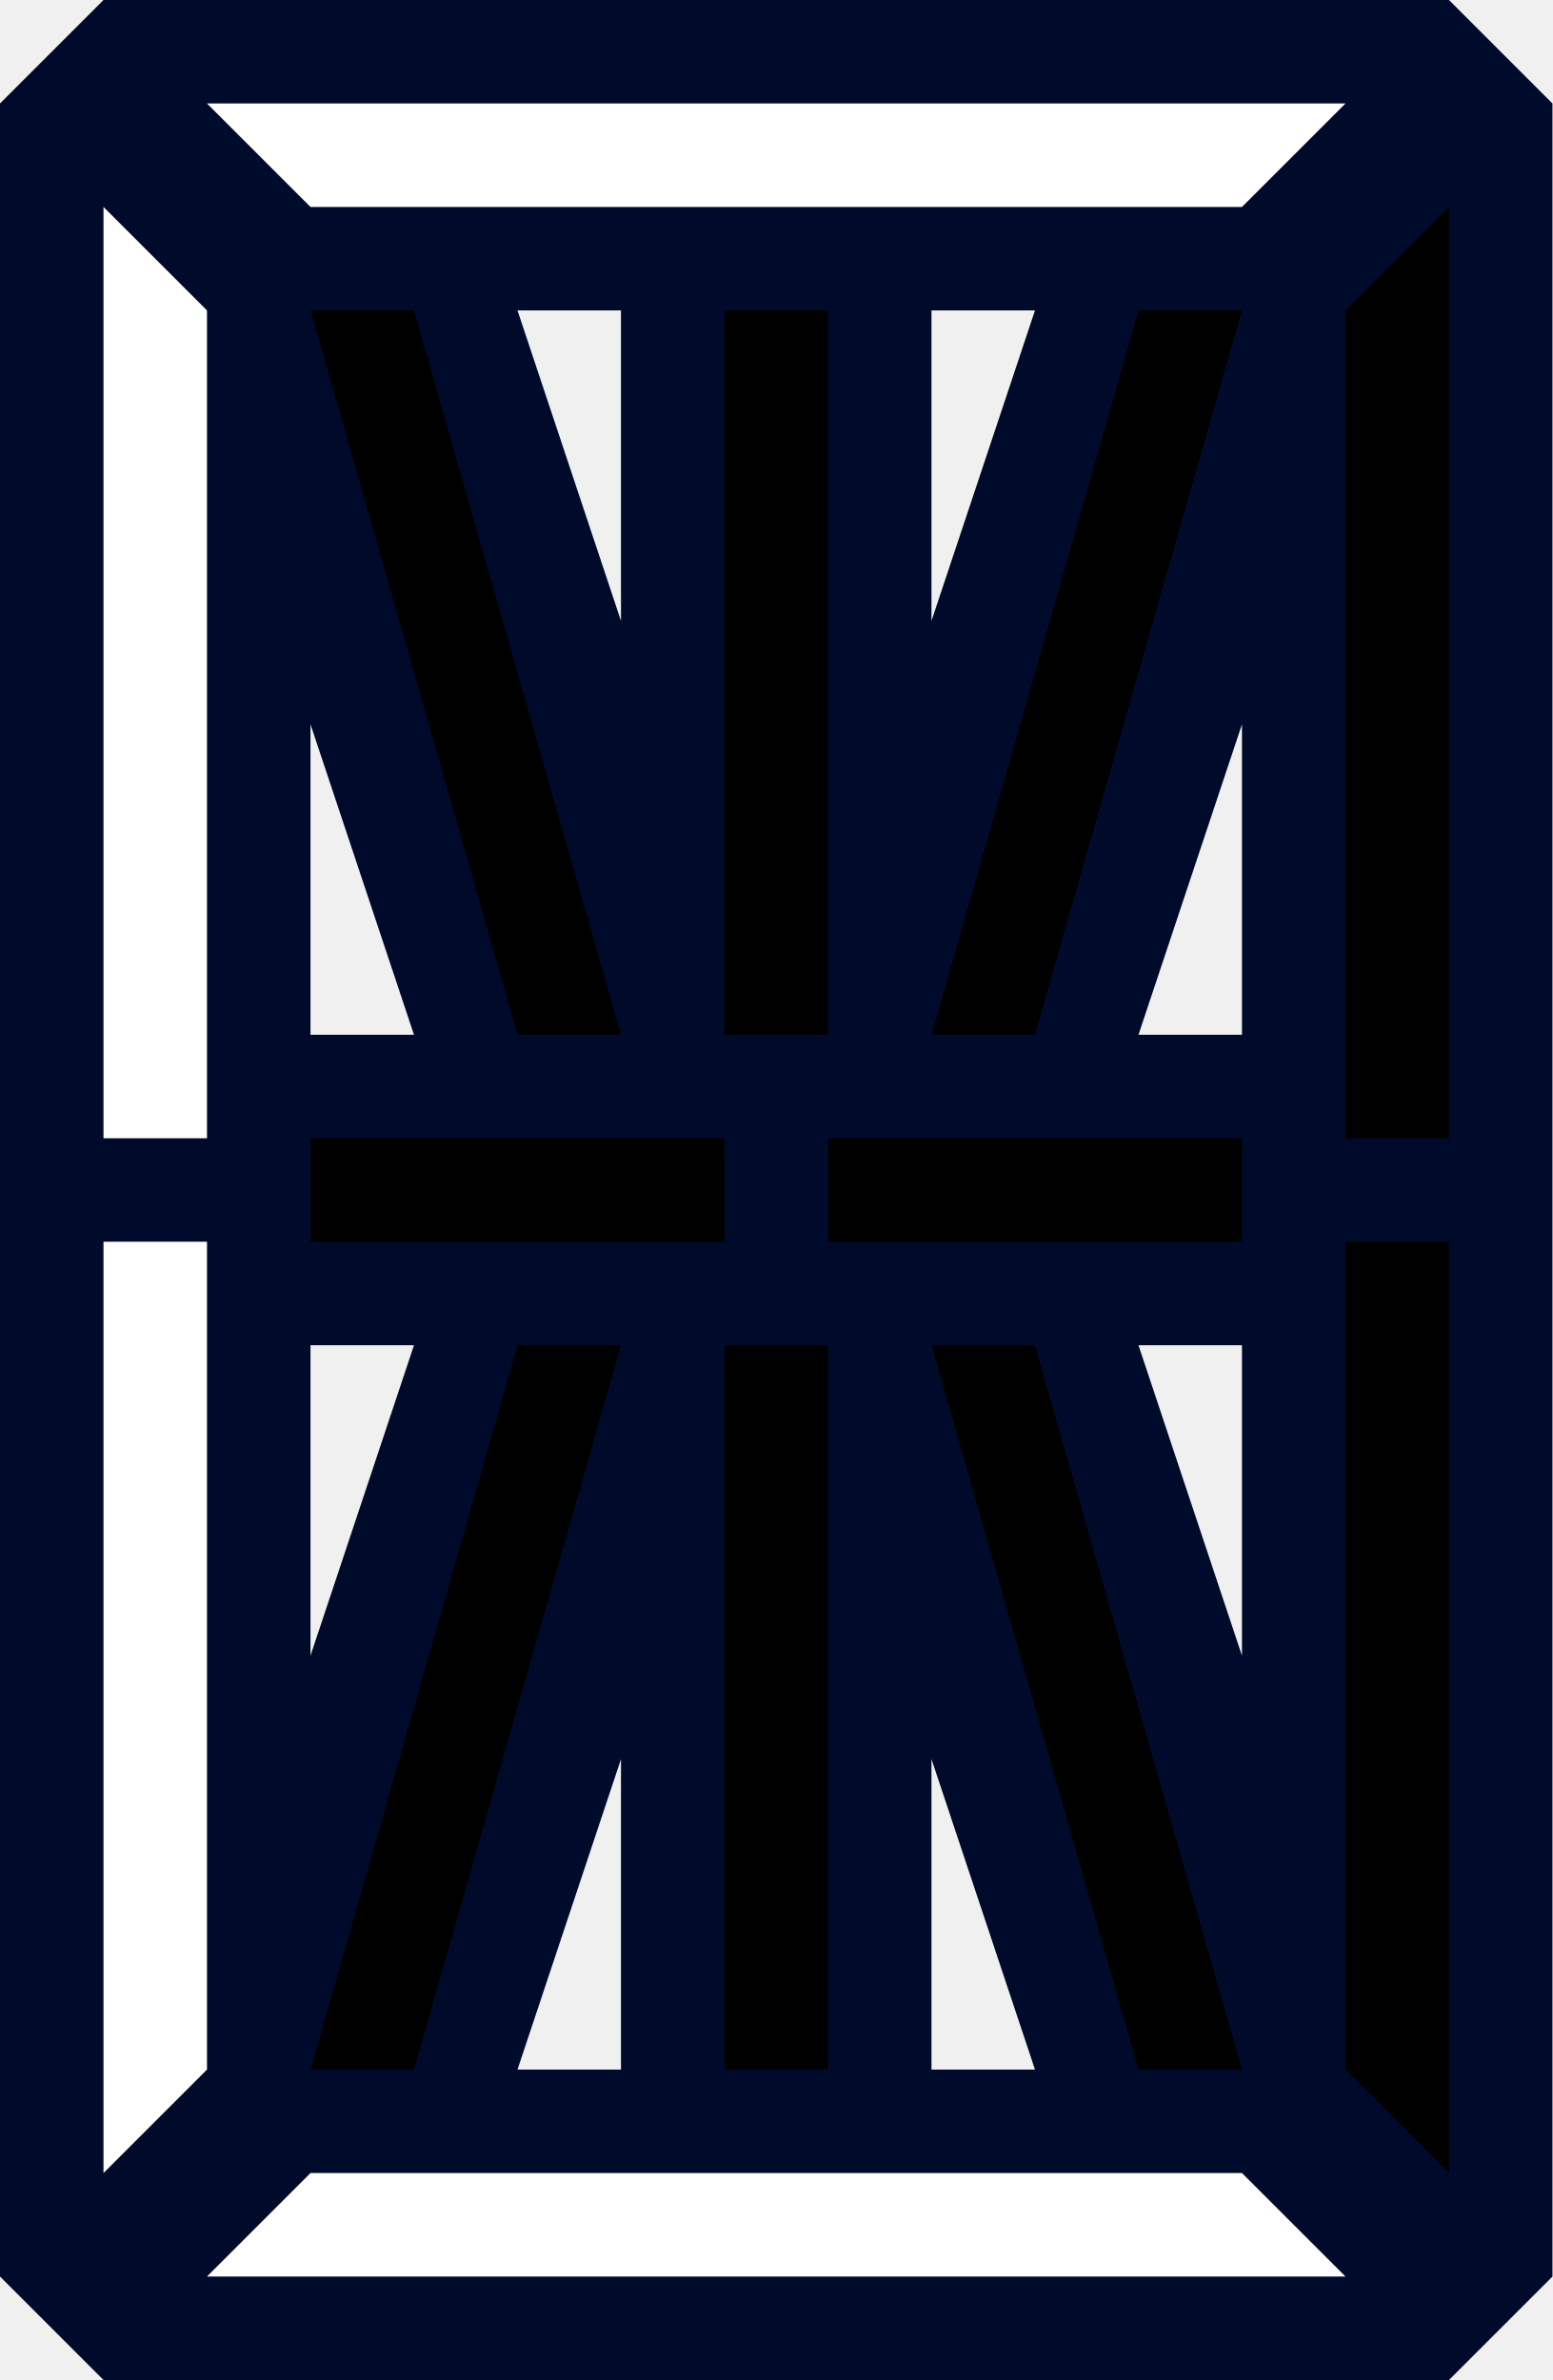
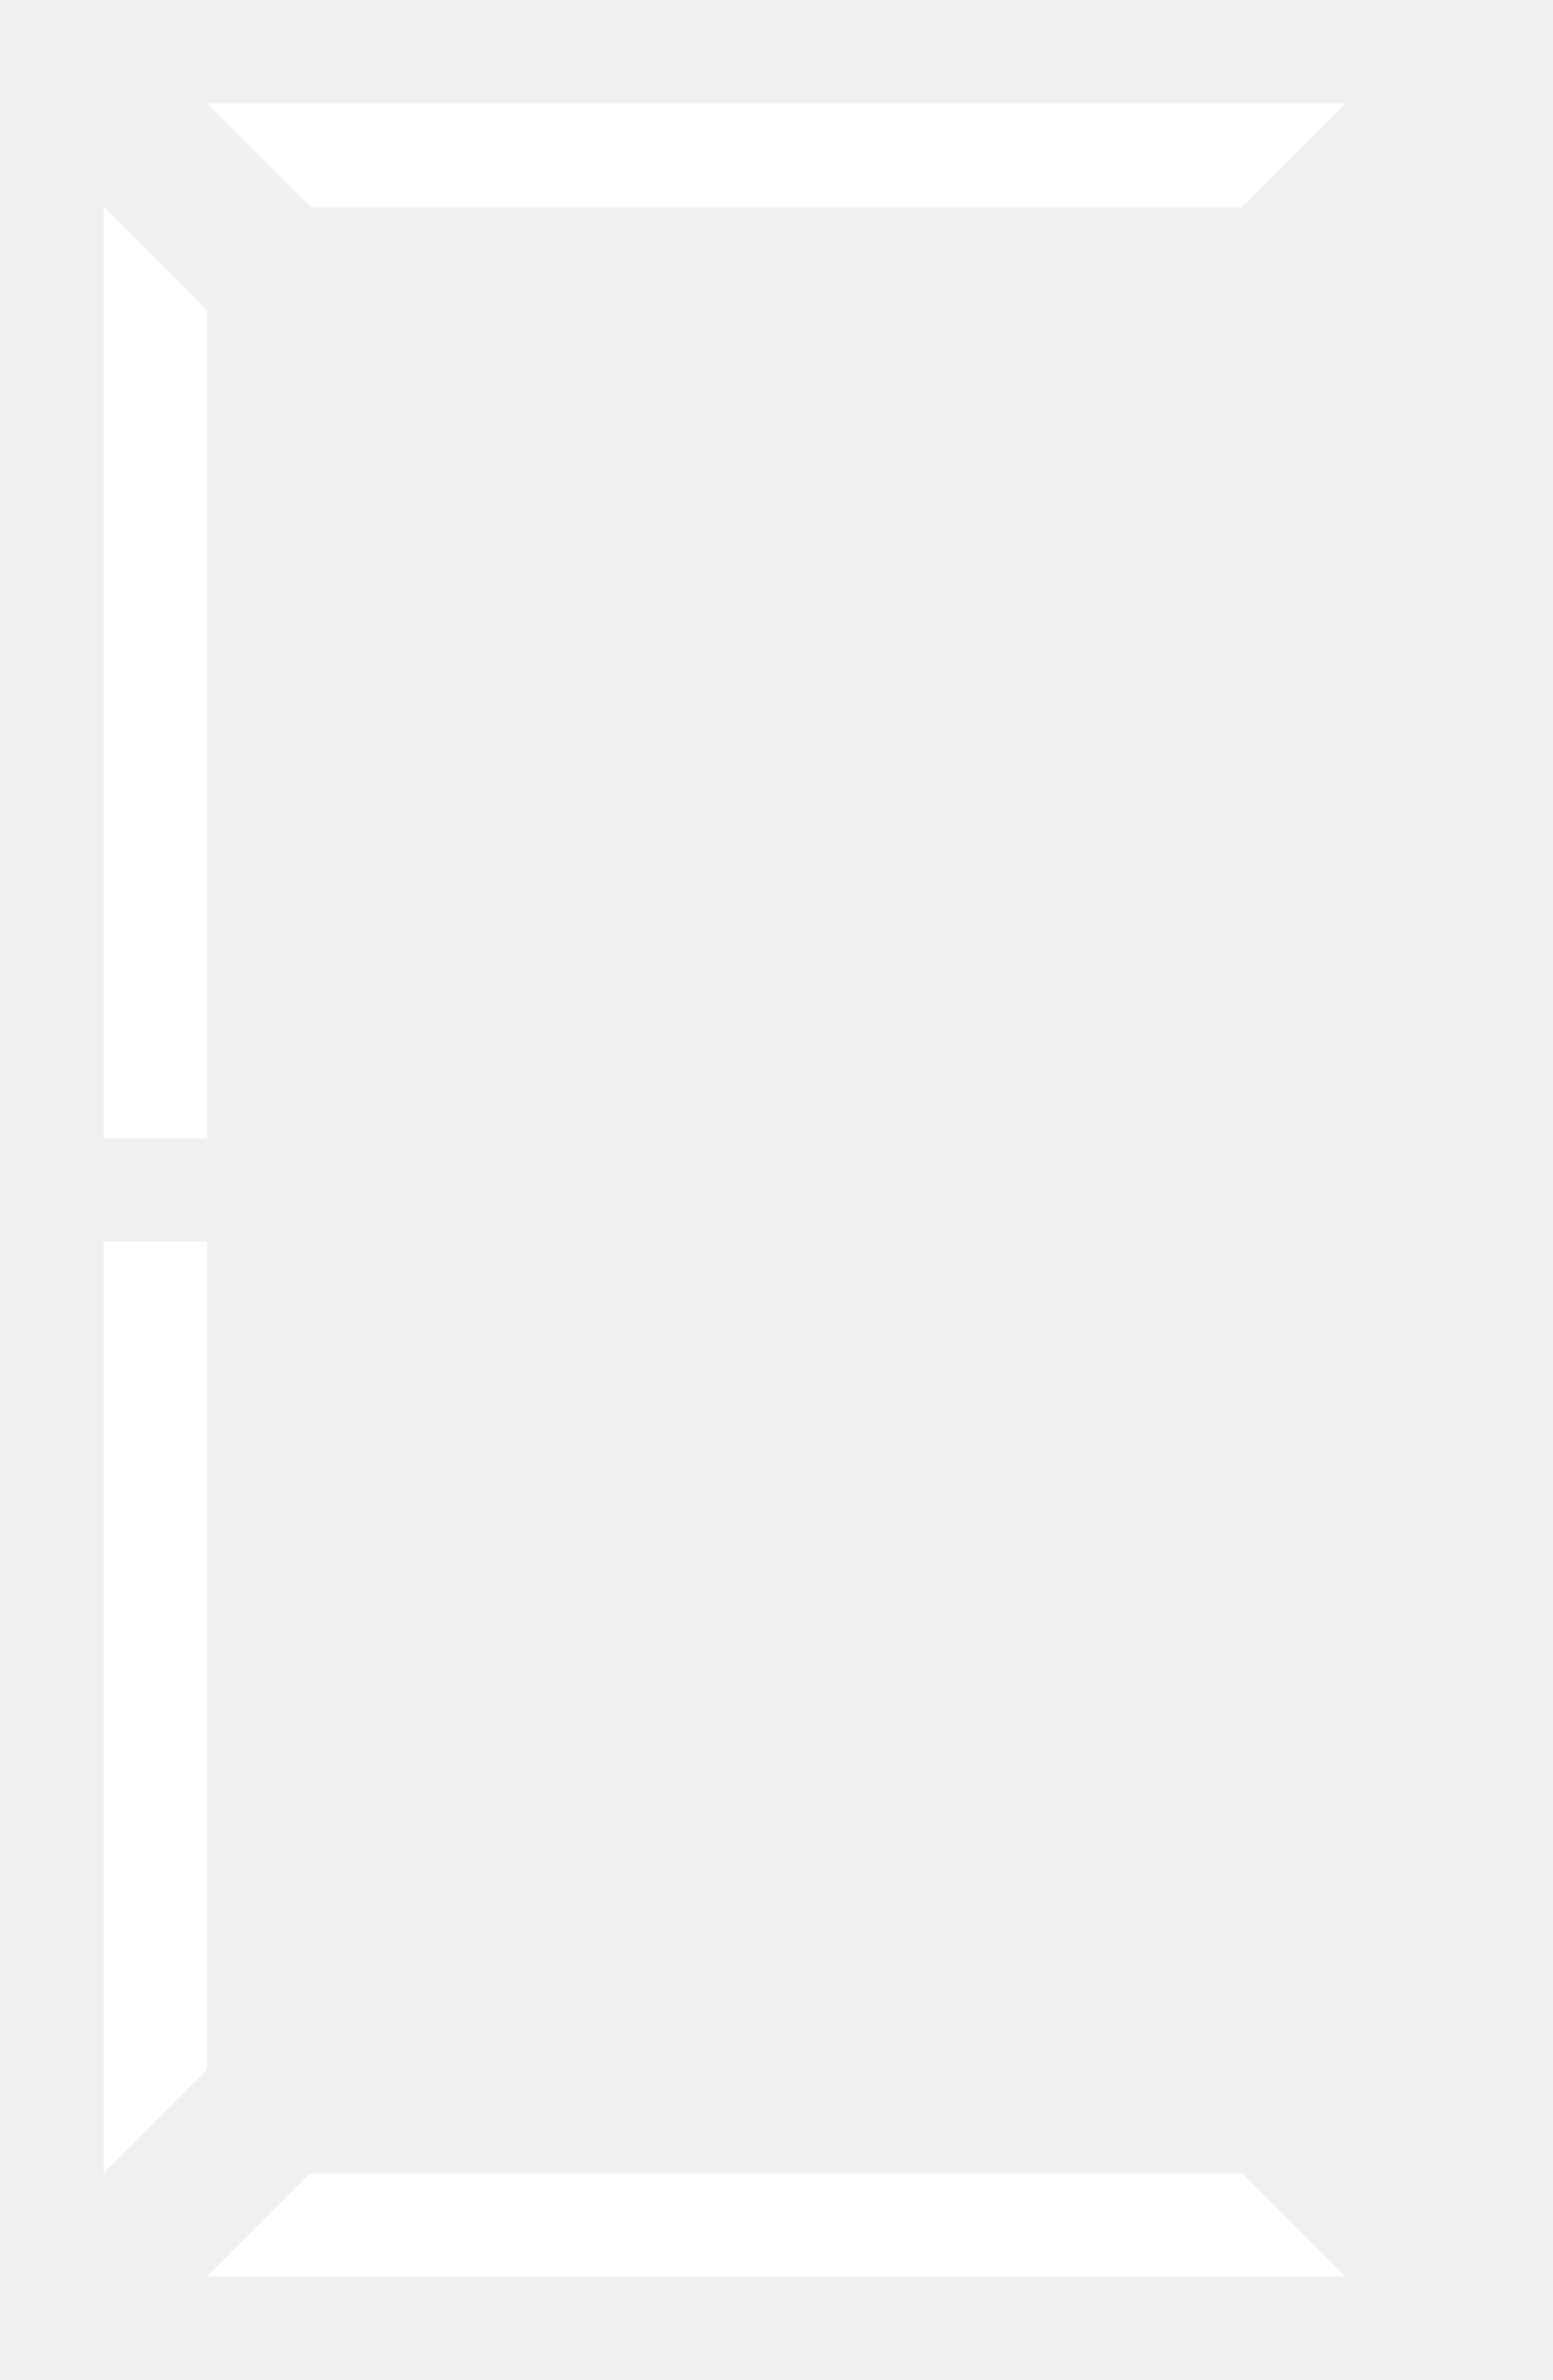
<svg xmlns="http://www.w3.org/2000/svg" width="15" height="23" viewBox="0 0 15 23" version="1.1" id="svg8">
  <defs id="defs2" />
-   <path style="fill:#000b2b;fill-opacity:1;stroke:none;stroke-opacity:1" d="M 1,0 0,1 v 21 l 1,1 h 13 l 1,-1 V 1 L 14,0 Z m 4,3 h 1 v 3 z m 4,0 h 1 L 9,6 Z M 3,7 4,10 H 3 Z m 9,0 v 3 h -1 z m -9,6 h 1 l -1,3 z m 8,0 h 1 v 3 z m -5,4 v 3 H 5 Z m 3,0 1,3 H 9 Z" id="path910" />
  <path style="fill:#ffffff;fill-opacity:1;stroke:none;stroke-opacity:1" d="m 2,1 1,1 h 9 l 1,-1 z" id="path826" />
  <path style="fill:#ffffff;fill-opacity:1;stroke:none;stroke-opacity:1" d="m 1,2 1,1 v 8 H 1 Z" id="path828" />
-   <rect style="fill:#000000;fill-opacity:1;stroke:none;stroke-width:1;stroke-opacity:1" id="rect836" width="1" height="7" x="7" y="3" />
-   <rect style="fill:#000000;fill-opacity:1;stroke:none;stroke-width:1;stroke-opacity:1" id="rect838" width="4" height="1" x="3" y="11" />
-   <path style="fill:#000000;fill-opacity:1;stroke:none;stroke-opacity:1" d="m 9,10 2,-7 h 1 l -2,7 z" id="path840" />
  <path style="fill:#ffffff;fill-opacity:1;stroke:none;stroke-opacity:1" d="m 2,12 v 8 l -1,1 v -9 z" id="path844" />
  <path style="fill:#ffffff;fill-opacity:1;stroke:none;stroke-opacity:1" d="m 2,22 1,-1 h 9 l 1,1 z" id="path846" />
-   <path style="fill:#000000;fill-opacity:1;stroke:none;stroke-opacity:1" d="m 13,20 1,1 v -9 h -1 z" id="path856" />
-   <path style="fill:#000000;fill-opacity:1;stroke:none;stroke-opacity:1" d="M 13,11 V 3 l 1,-1 v 9 z" id="path858" />
-   <rect style="fill:#000000;fill-opacity:1;stroke:none;stroke-width:1;stroke-opacity:1" id="rect860" width="4" height="1" x="8" y="11" />
-   <rect style="fill:#000000;fill-opacity:1;stroke:none;stroke-width:1;stroke-opacity:1" id="rect836-3" width="1" height="7" x="7" y="13" />
-   <path style="fill:#000000;fill-opacity:1;stroke:none;stroke-opacity:1" d="M 6,10 4,3 H 3 l 2,7 z" id="path840-6" />
-   <path style="fill:#000000;fill-opacity:1;stroke:none;stroke-opacity:1" d="m 9,13 2,7 h 1 l -2,-7 z" id="path840-7" />
-   <path style="fill:#000000;fill-opacity:1;stroke:none;stroke-opacity:1" d="M 6,13 4,20 H 3 l 2,-7 z" id="path840-6-5" />
</svg>
